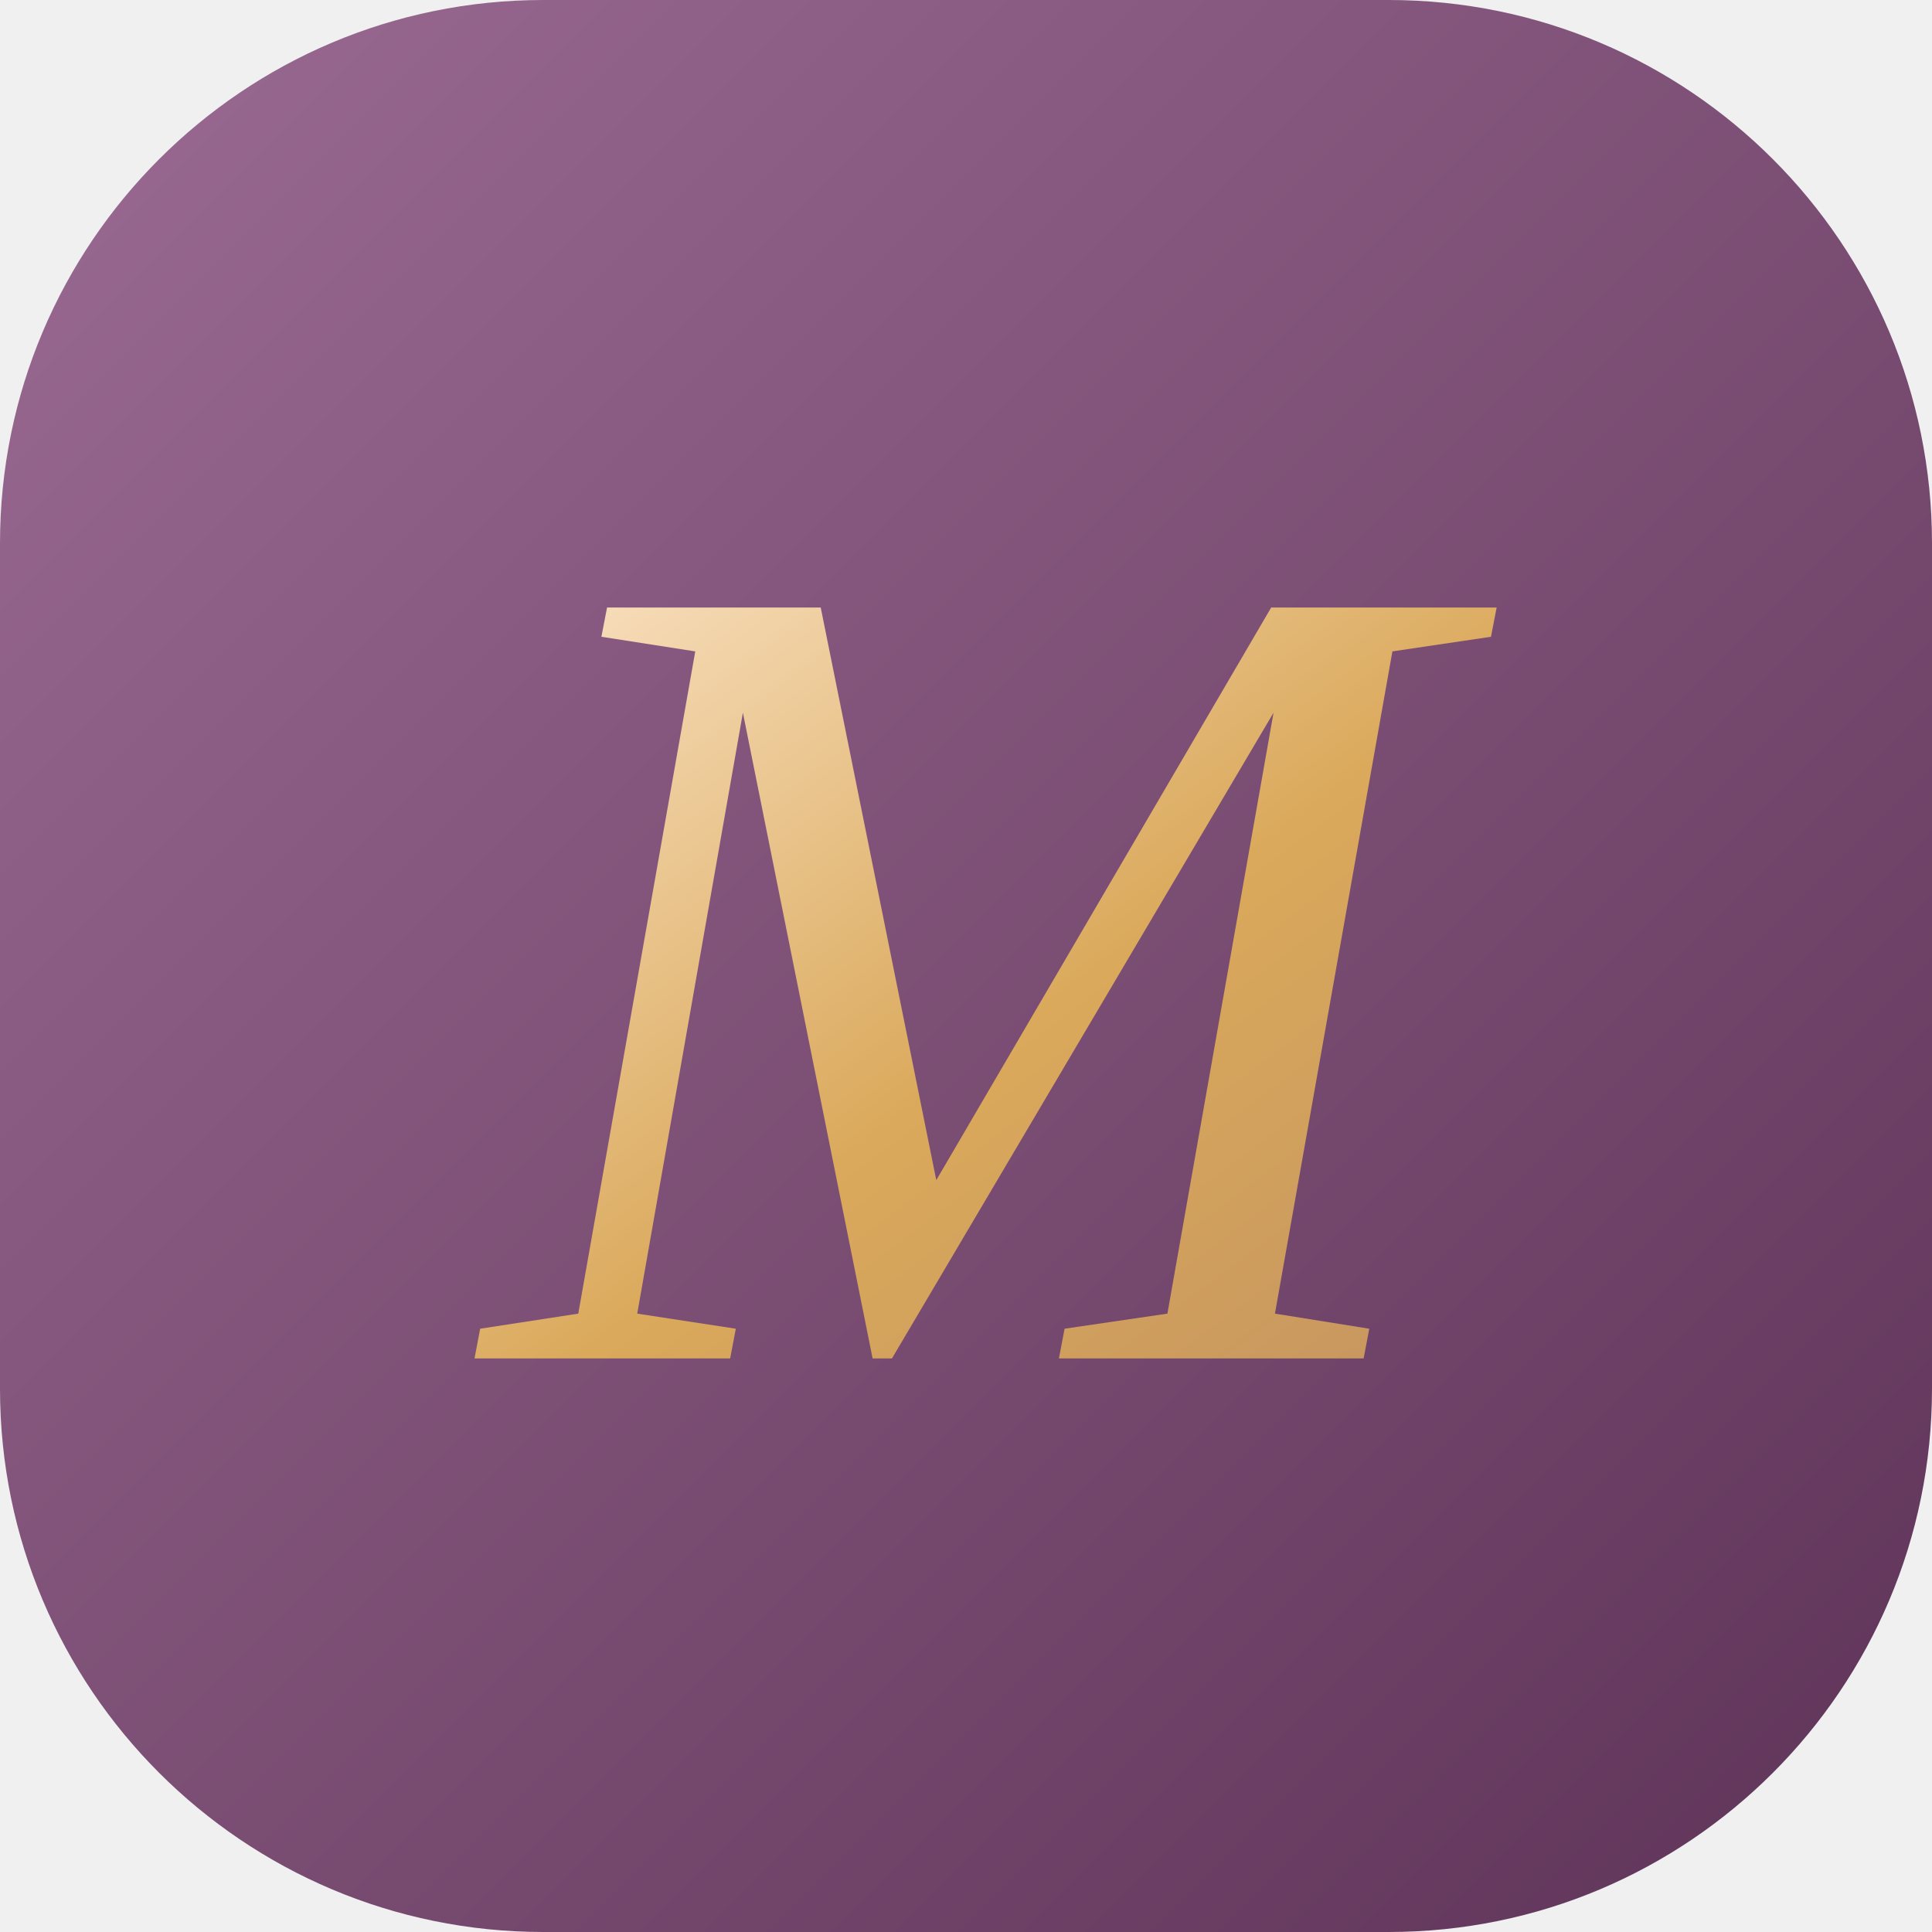
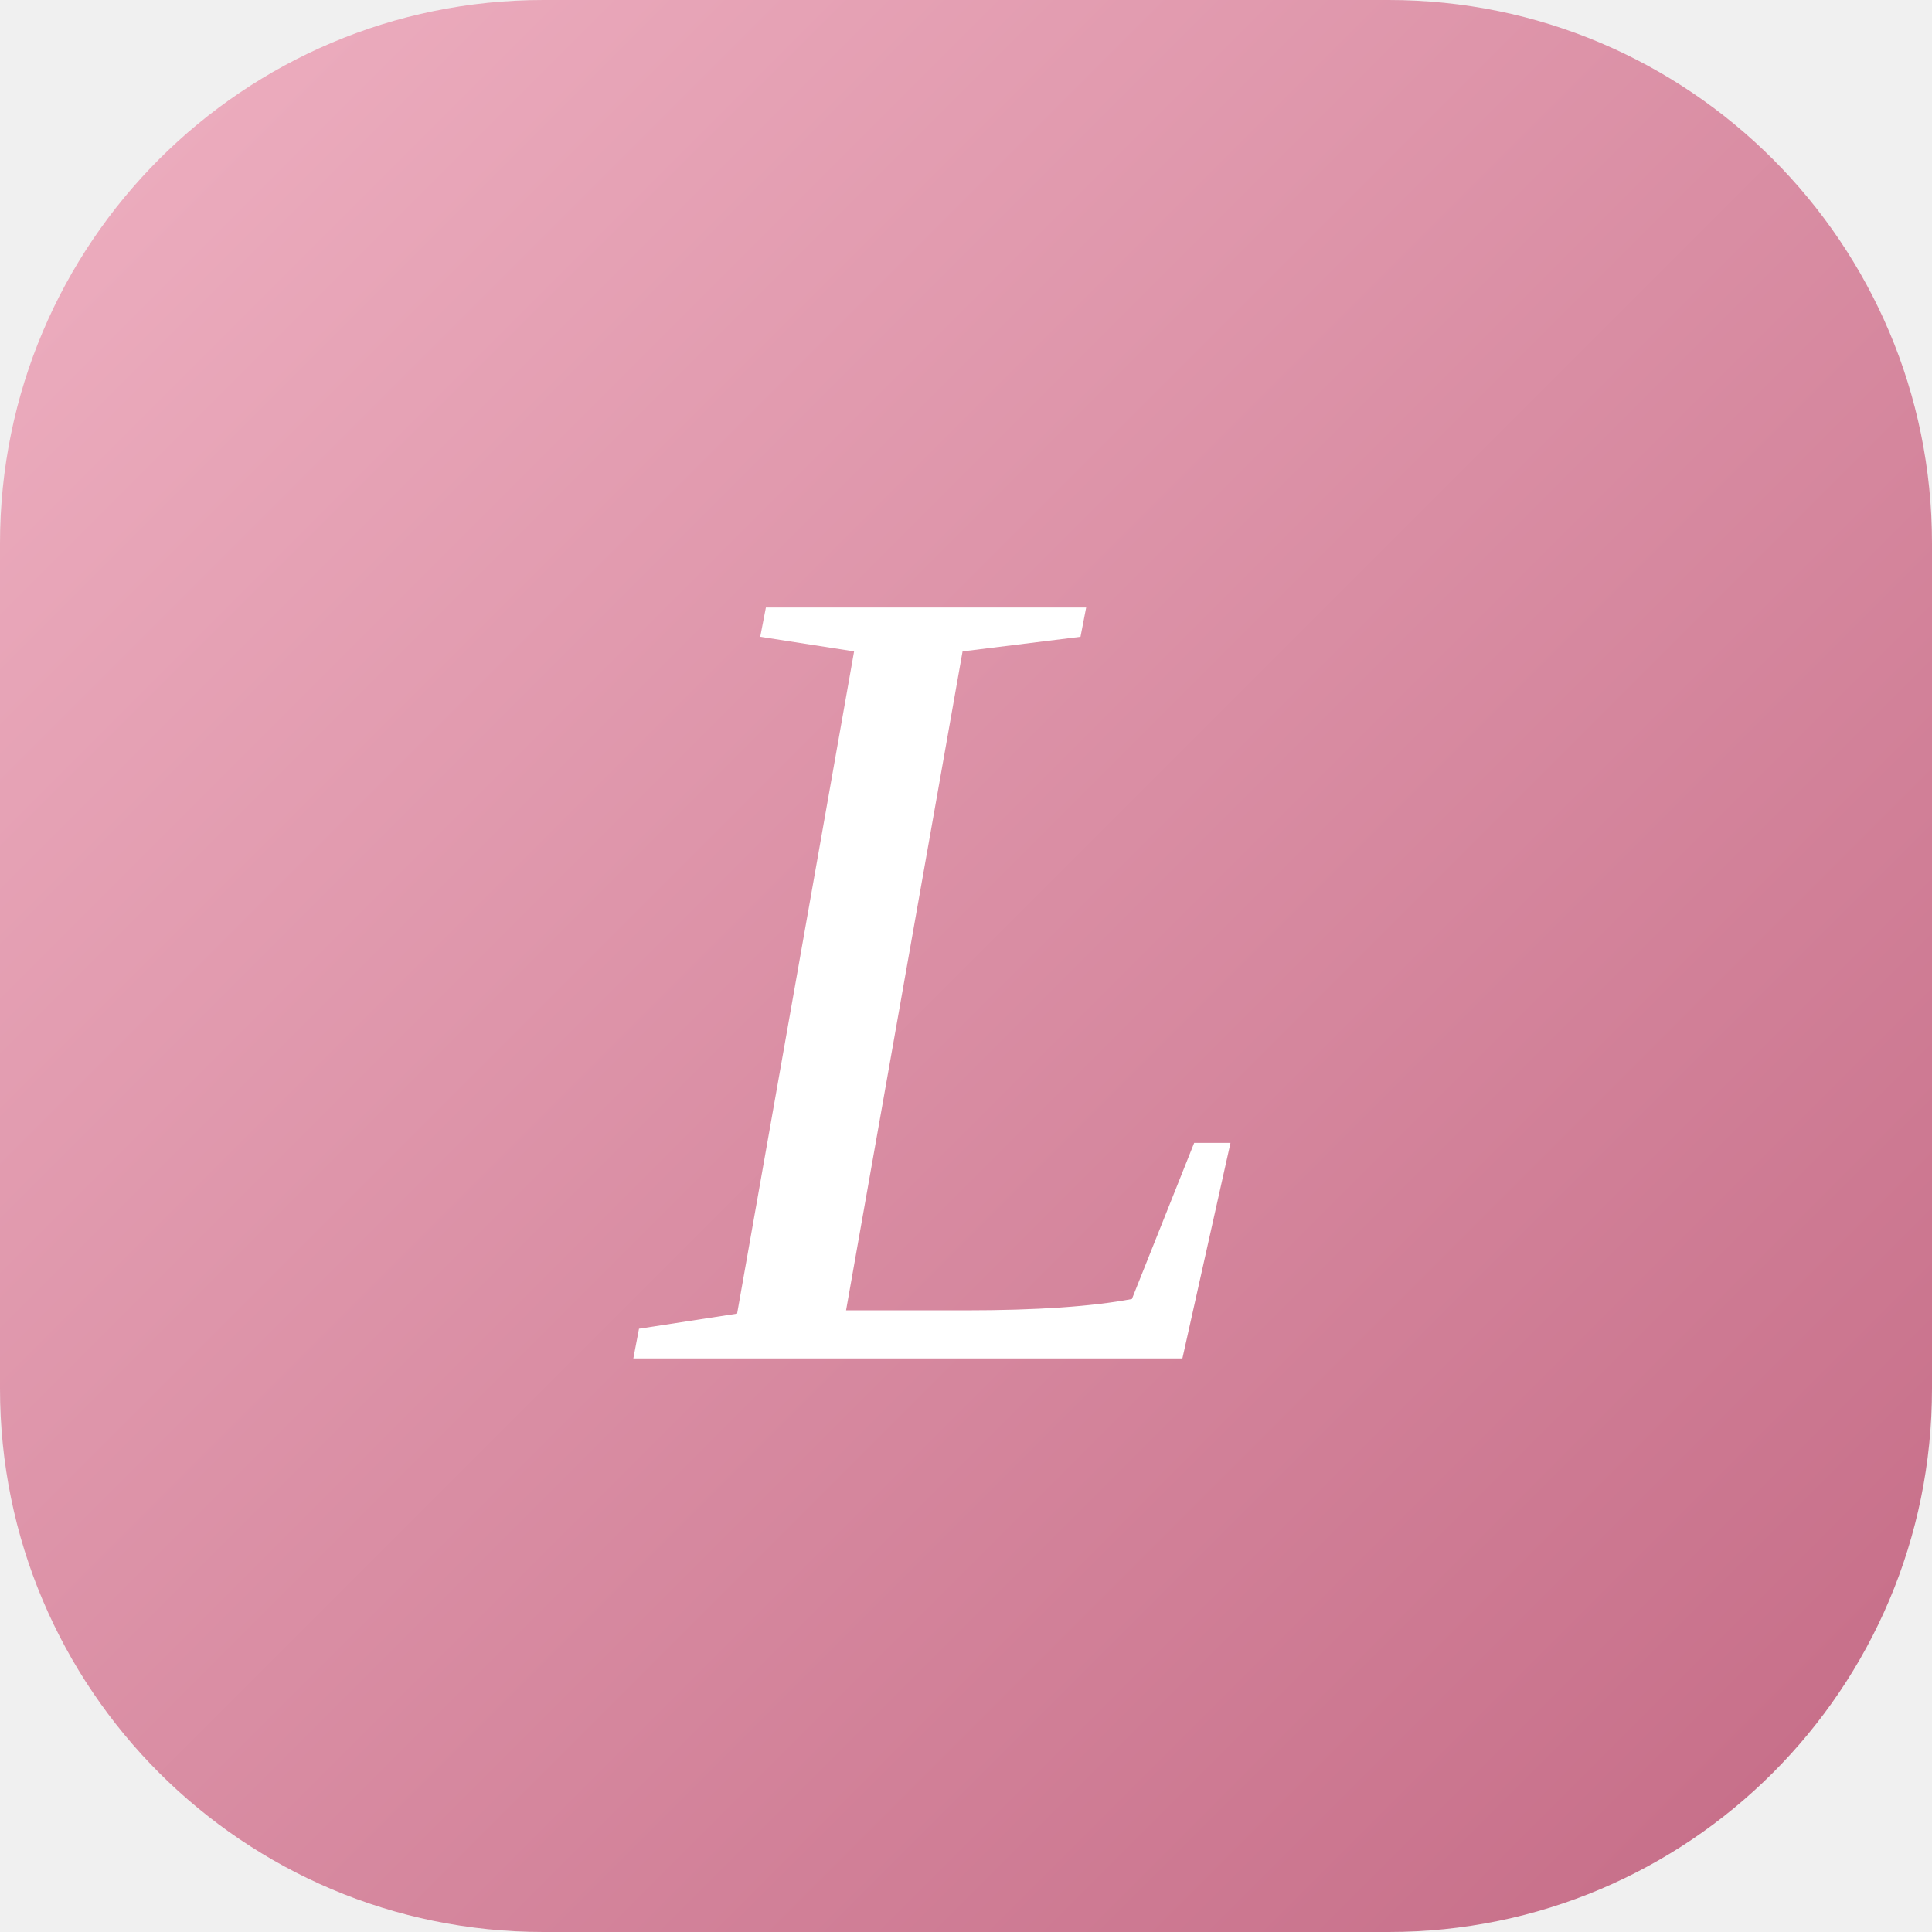
<svg xmlns="http://www.w3.org/2000/svg" viewBox="0 0 64 64">
  <defs>
    <linearGradient id="g" x1="0" y1="0" x2="1" y2="1">
-       <stop offset="0" stop-color="#9b6b93" />
-       <stop offset="1" stop-color="#5e3358" />
-     </linearGradient>
-     <linearGradient id="o" x1="0" y1="0" x2="1" y2="1">
-       <stop offset="0" stop-color="#fae2c4" />
-       <stop offset=".55" stop-color="#daa95b" />
-       <stop offset="1" stop-color="#c59560" />
+       <stop offset="0" stop-color="#efb1c2" />
+       <stop offset="1" stop-color="#c46a85" />
    </linearGradient>
  </defs>
  <rect width="64" height="64" rx="18" fill="url(#g)" />
-   <text x="32" y="45" font-family="Georgia, 'Times New Roman', serif" font-style="italic" font-size="38" fill="url(#o)" text-anchor="middle">M</text>
+   <text x="32" y="45" font-family="Georgia, 'Times New Roman', serif" font-style="italic" font-size="38" fill="#fff" text-anchor="middle">L</text>
</svg>
